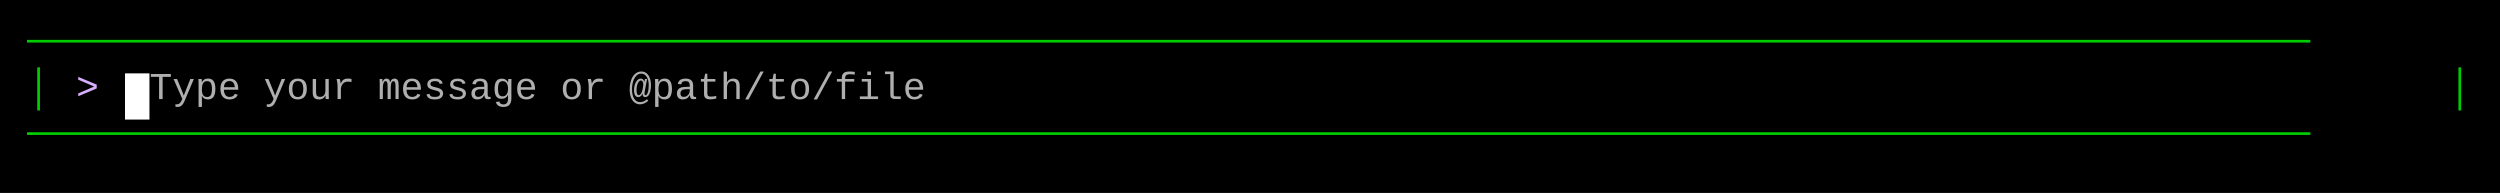
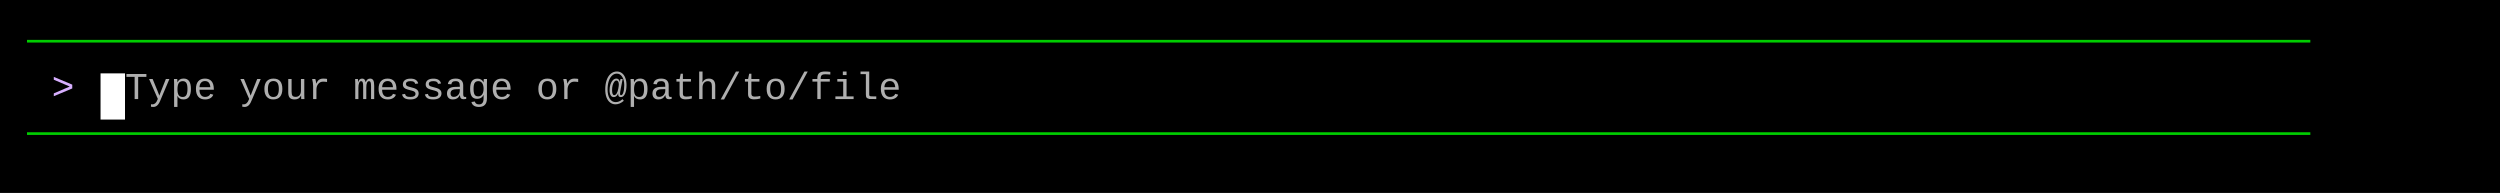
<svg xmlns="http://www.w3.org/2000/svg" width="920" height="71" viewBox="0 0 920 71">
  <style>
    text { font-family: Consolas, "Courier New", monospace; font-size: 14px; dominant-baseline: text-before-edge; white-space: pre; }
  </style>
  <rect width="920" height="71" fill="#000000" />
  <g transform="translate(10, 10)">
    <text x="0" y="2" fill="#00cd00" textLength="900" lengthAdjust="spacingAndGlyphs">────────────────────────────────────────────────────────────────────────────────────────────────────</text>
-     <text x="0" y="19" fill="#00cd00" textLength="9" lengthAdjust="spacingAndGlyphs">│</text>
-     <text x="18" y="19" fill="#d7afff" textLength="18" lengthAdjust="spacingAndGlyphs">&gt; </text>
-     <rect x="36" y="17" width="9" height="17" fill="#ffffff" />
-     <text x="45" y="19" fill="#afafaf" textLength="315" lengthAdjust="spacingAndGlyphs"> Type your message or @path/to/file</text>
-     <text x="891" y="19" fill="#00cd00" textLength="9" lengthAdjust="spacingAndGlyphs">│</text>
+     <text x="9" y="19" fill="#d7afff" textLength="18" lengthAdjust="spacingAndGlyphs">&gt; </text>
+     <rect x="27" y="17" width="9" height="17" fill="#ffffff" />
+     <text x="36" y="19" fill="#afafaf" textLength="315" lengthAdjust="spacingAndGlyphs"> Type your message or @path/to/file</text>
    <text x="0" y="36" fill="#00cd00" textLength="900" lengthAdjust="spacingAndGlyphs">────────────────────────────────────────────────────────────────────────────────────────────────────</text>
  </g>
</svg>
